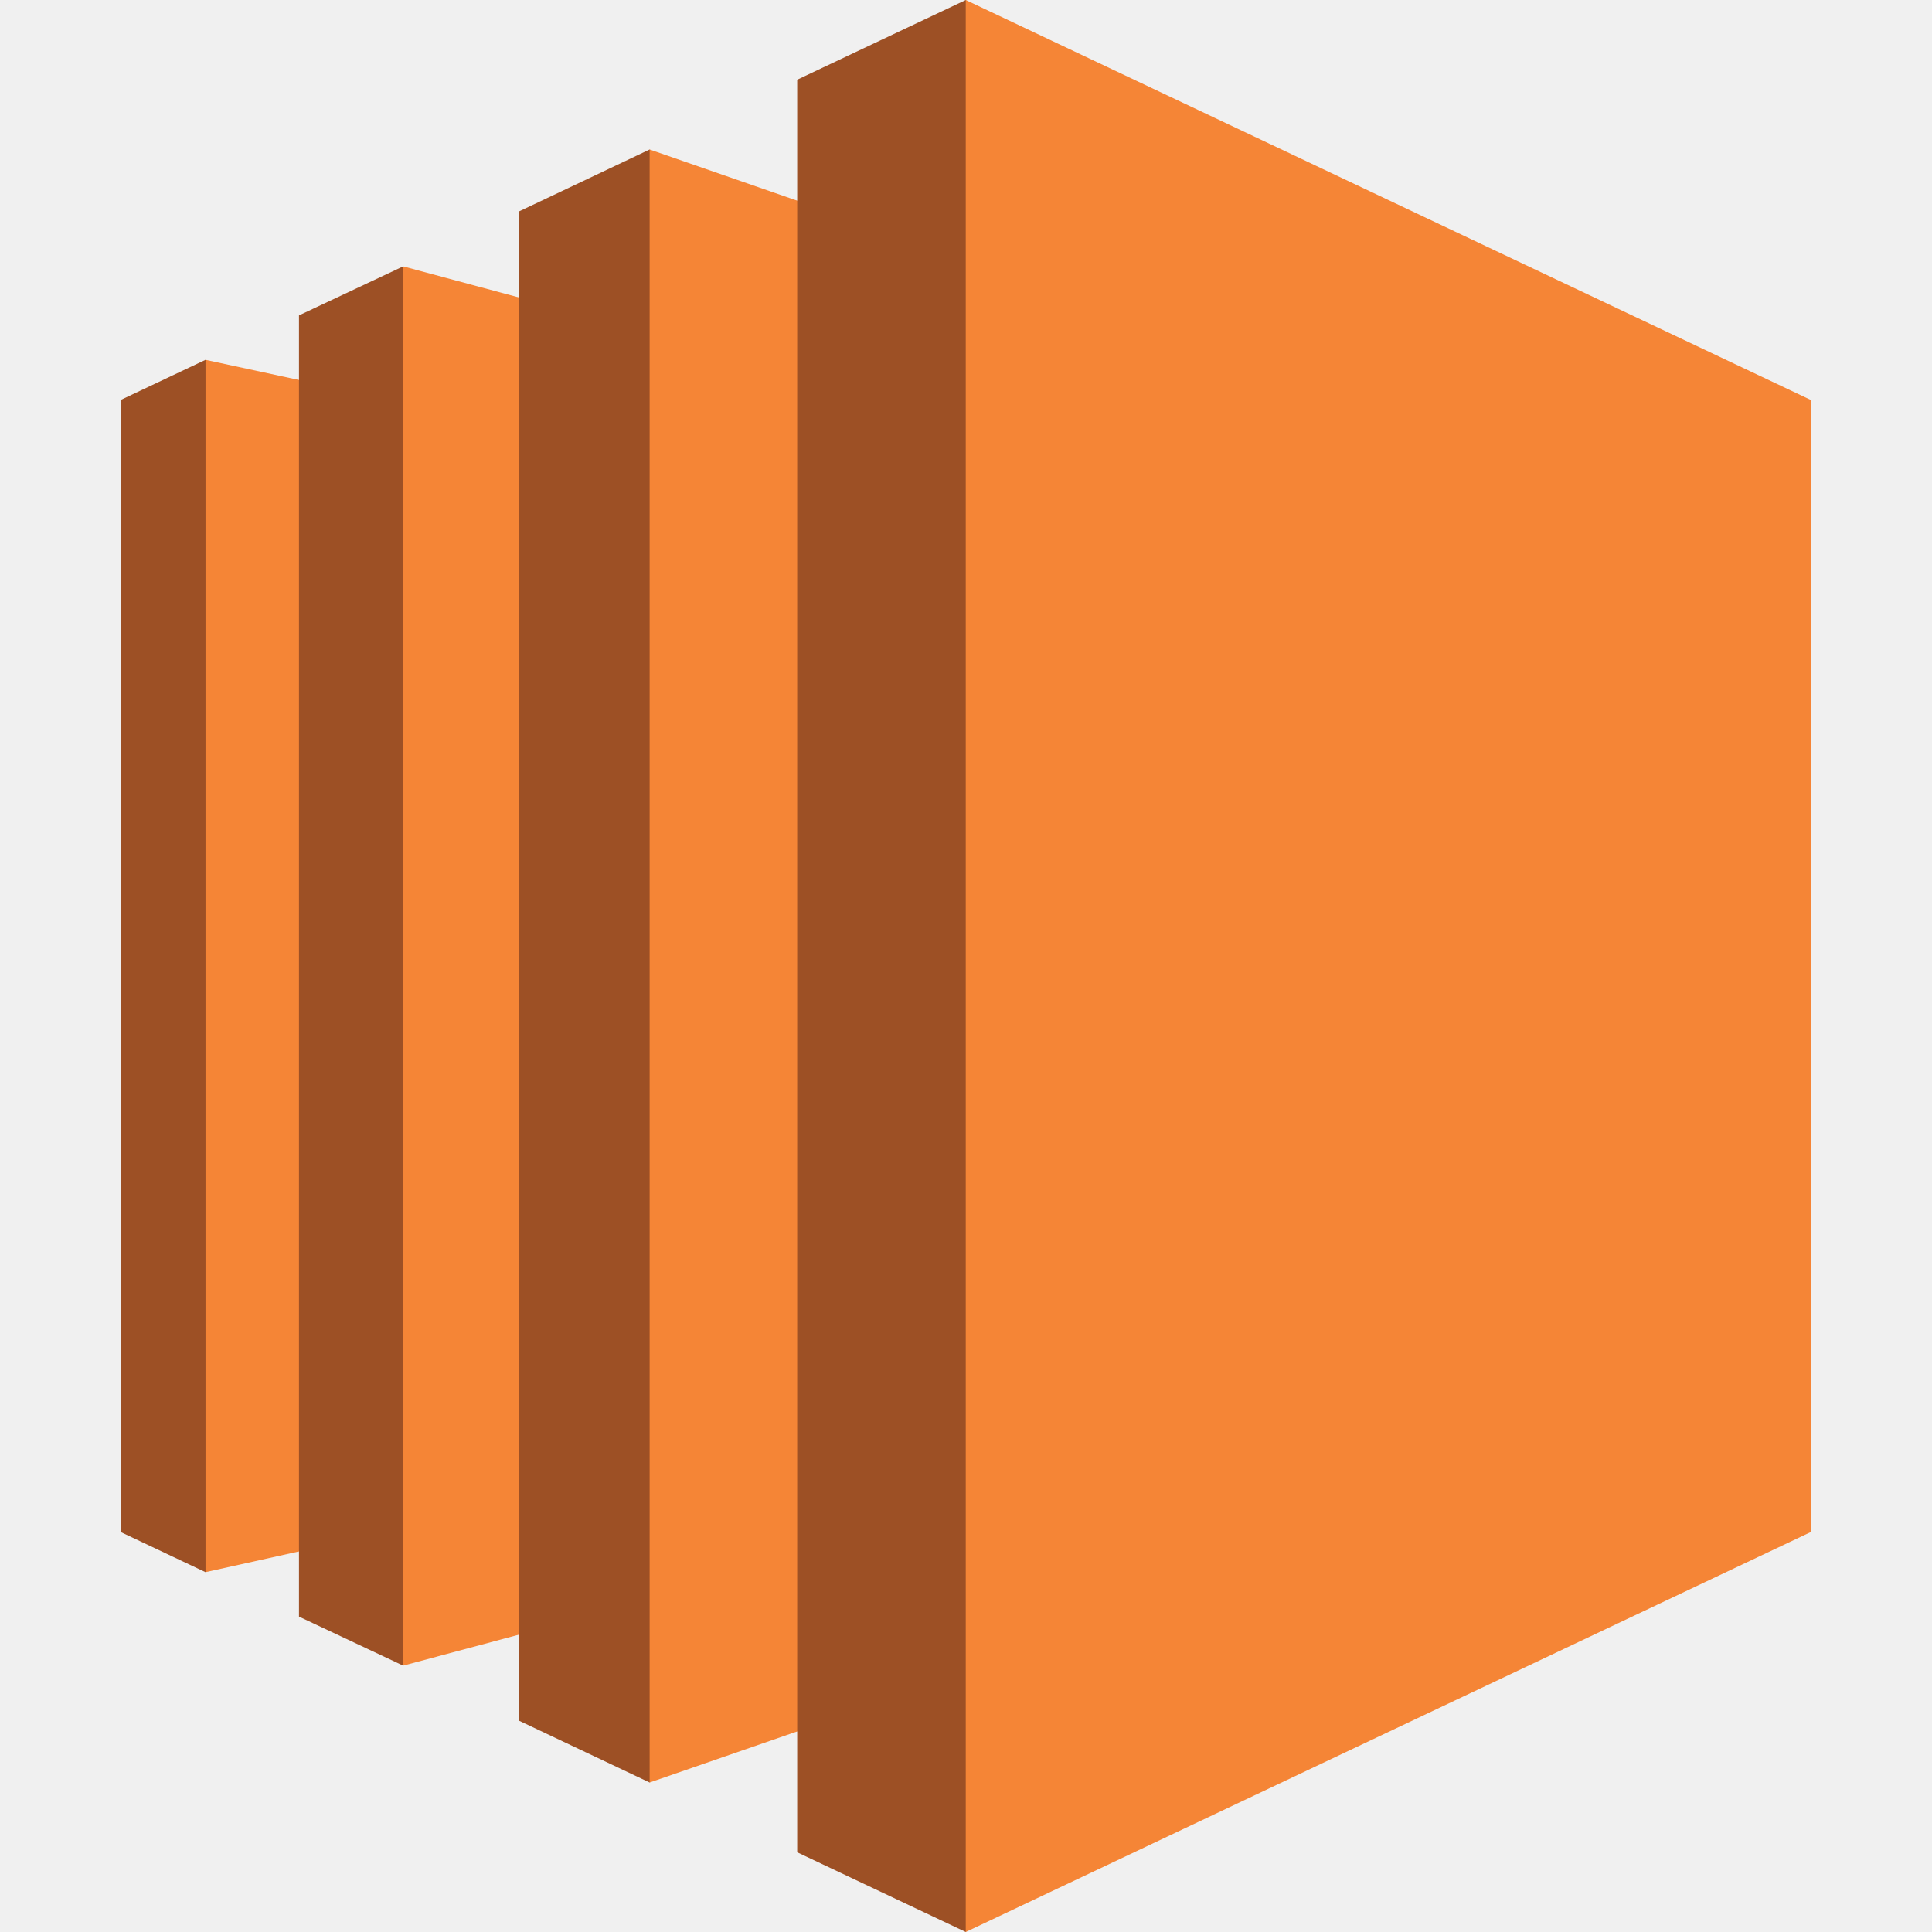
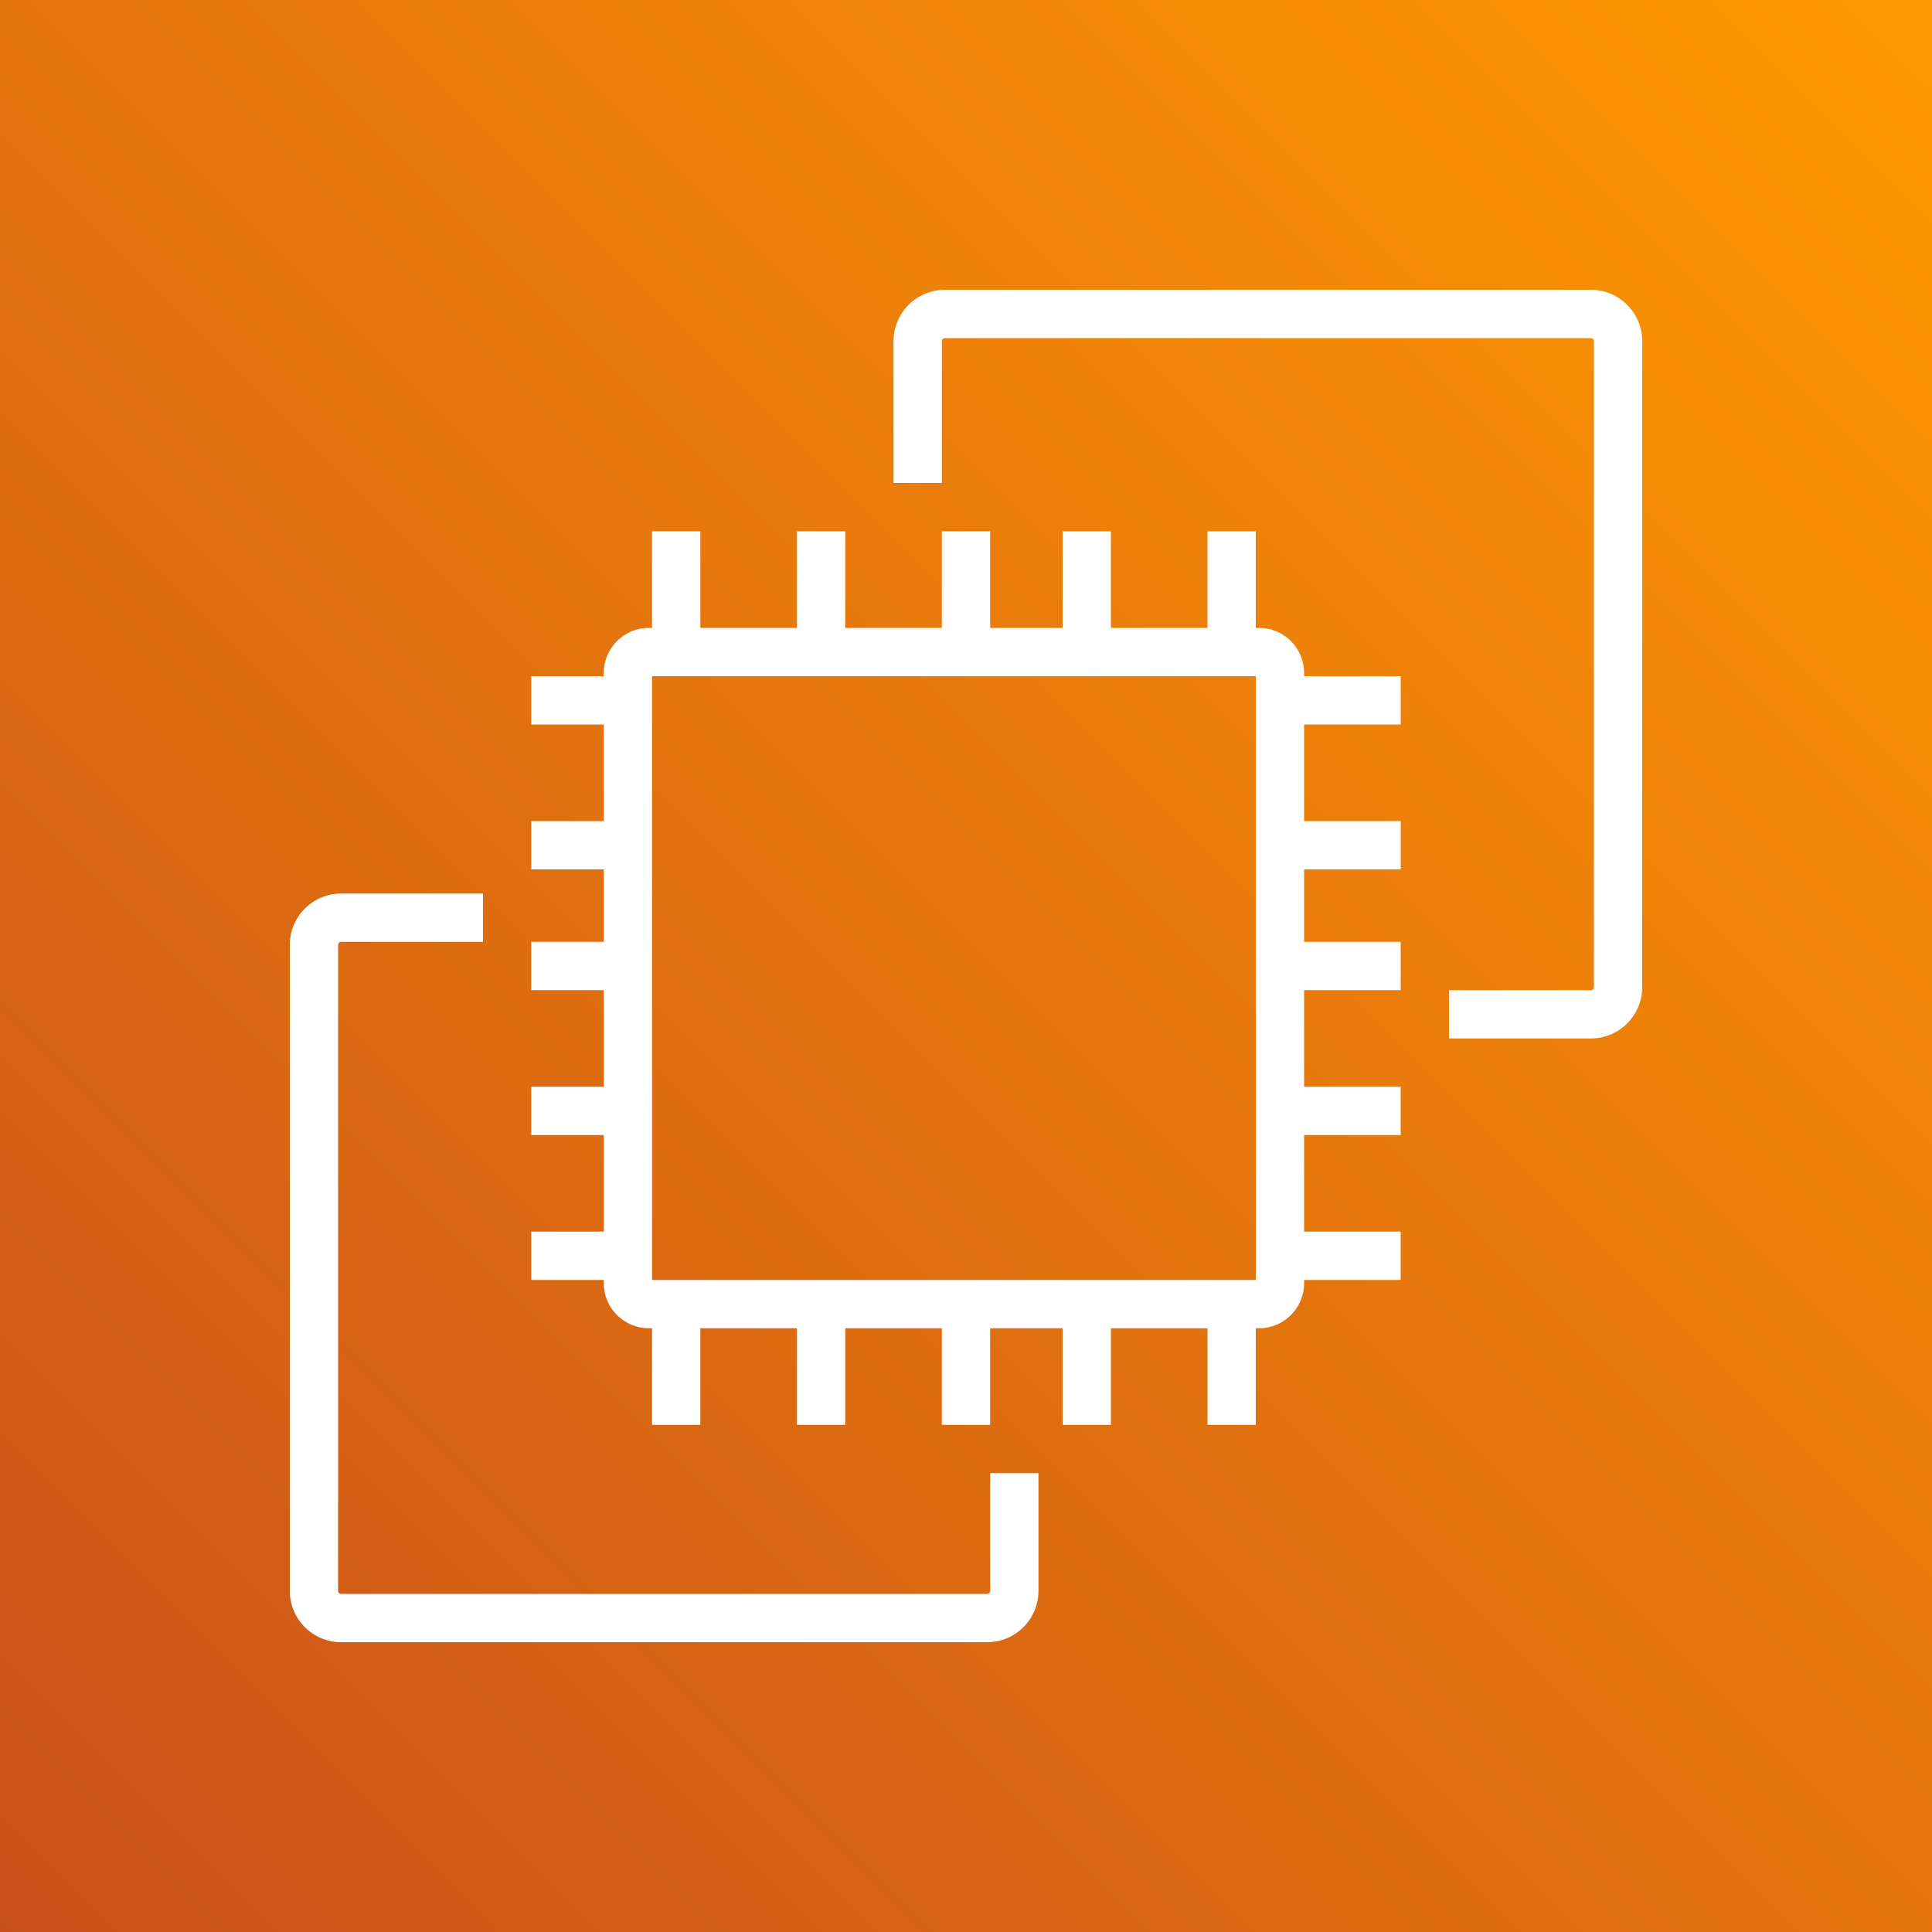
- <svg xmlns="http://www.w3.org/2000/svg" width="800px" height="800px" viewBox="0 0 16 16" fill="none">
-   <path fill="#9D5025" d="M1.702 2.98L1 3.312v9.376l.702.332 2.842-4.777L1.702 2.98z" />
-   <path fill="#F58536" d="M3.339 12.657l-1.637.363V2.98l1.637.353v9.324z" />
-   <path fill="#9D5025" d="M2.476 2.612l.863-.406 4.096 6.216-4.096 5.372-.863-.406V2.612z" />
-   <path fill="#F58536" d="M5.38 13.248l-2.041.546V2.206l2.04.548v10.494z" />
-   <path fill="#9D5025" d="M4.3 1.75l1.08-.512 6.043 7.864-6.043 5.66-1.08-.511V1.749z" />
-   <path fill="#F58536" d="M7.998 13.856l-2.618.906V1.238l2.618.908v11.71z" />
-   <path fill="#9D5025" d="M6.602.66L7.998 0l6.538 8.453L7.998 16l-1.396-.66V.66z" />
-   <path fill="#F58536" d="M15 12.686L7.998 16V0L15 3.314v9.372z" />
+ <svg xmlns="http://www.w3.org/2000/svg" width="80px" height="80px" viewBox="0 0 80 80" version="1.1">
+   <defs>
+     <linearGradient x1="0%" y1="100%" x2="100%" y2="0%" id="linearGradient-1">
+       <stop stop-color="#C8511B" offset="0%" />
+       <stop stop-color="#FF9900" offset="100%" />
+     </linearGradient>
+   </defs>
+   <g id="Icon-Architecture/64/Arch_Amazon-EC2_64" stroke="none" stroke-width="1" fill="none" fill-rule="evenodd">
+     <g id="Icon-Architecture-BG/64/Compute" fill="url(#linearGradient-1)">
+       <rect id="Rectangle" x="0" y="0" width="80" height="80" />
+     </g>
+     <path d="M27,53 L52,53 L52,28 L27,28 L27,53 Z M54,28 L58,28 L58,30 L54,30 L54,34 L58,34 L58,36 L54,36 L54,39 L58,39 L58,41 L54,41 L54,45 L58,45 L58,47 L54,47 L54,51 L58,51 L58,53 L54,53 L54,53.136 C54,54.164 53.164,55 52.136,55 L52,55 L52,59 L50,59 L50,55 L46,55 L46,59 L44,59 L44,55 L41,55 L41,59 L39,59 L39,55 L35,55 L35,59 L33,59 L33,55 L29,55 L29,59 L27,59 L27,55 L26.864,55 C25.836,55 25,54.164 25,53.136 L25,53 L22,53 L22,51 L25,51 L25,47 L22,47 L22,45 L25,45 L25,41 L22,41 L22,39 L25,39 L25,36 L22,36 L22,34 L25,34 L25,30 L22,30 L22,28 L25,28 L25,27.864 C25,26.836 25.836,26 26.864,26 L27,26 L27,22 L29,22 L29,26 L33,26 L33,22 L35,22 L35,26 L39,26 L39,22 L41,22 L41,26 L44,26 L44,22 L46,22 L46,26 L50,26 L50,22 L52,22 L52,26 L52.136,26 C53.164,26 54,26.836 54,27.864 L54,28 Z M41,65.876 C41,65.944 40.944,66 40.876,66 L14.124,66 C14.056,66 14,65.944 14,65.876 L14,39.124 C14,39.056 14.056,39 14.124,39 L20,39 L20,37 L14.124,37 C12.953,37 12,37.953 12,39.124 L12,65.876 C12,67.047 12.953,68 14.124,68 L40.876,68 C42.047,68 43,67.047 43,65.876 L43,61 L41,61 L41,65.876 Z M68,14.124 L68,40.876 C68,42.047 67.047,43 65.876,43 L60,43 L60,41 L65.876,41 C65.944,41 66,40.944 66,40.876 L66,14.124 C66,14.056 65.944,14 65.876,14 L39.124,14 C39.056,14 39,14.056 39,14.124 L39,20 L37,20 L37,14.124 C37,12.953 37.953,12 39.124,12 L65.876,12 C67.047,12 68,12.953 68,14.124 L68,14.124 Z" id="Amazon-EC2_Icon_64_Squid" fill="#FFFFFF" />
+   </g>
</svg>
